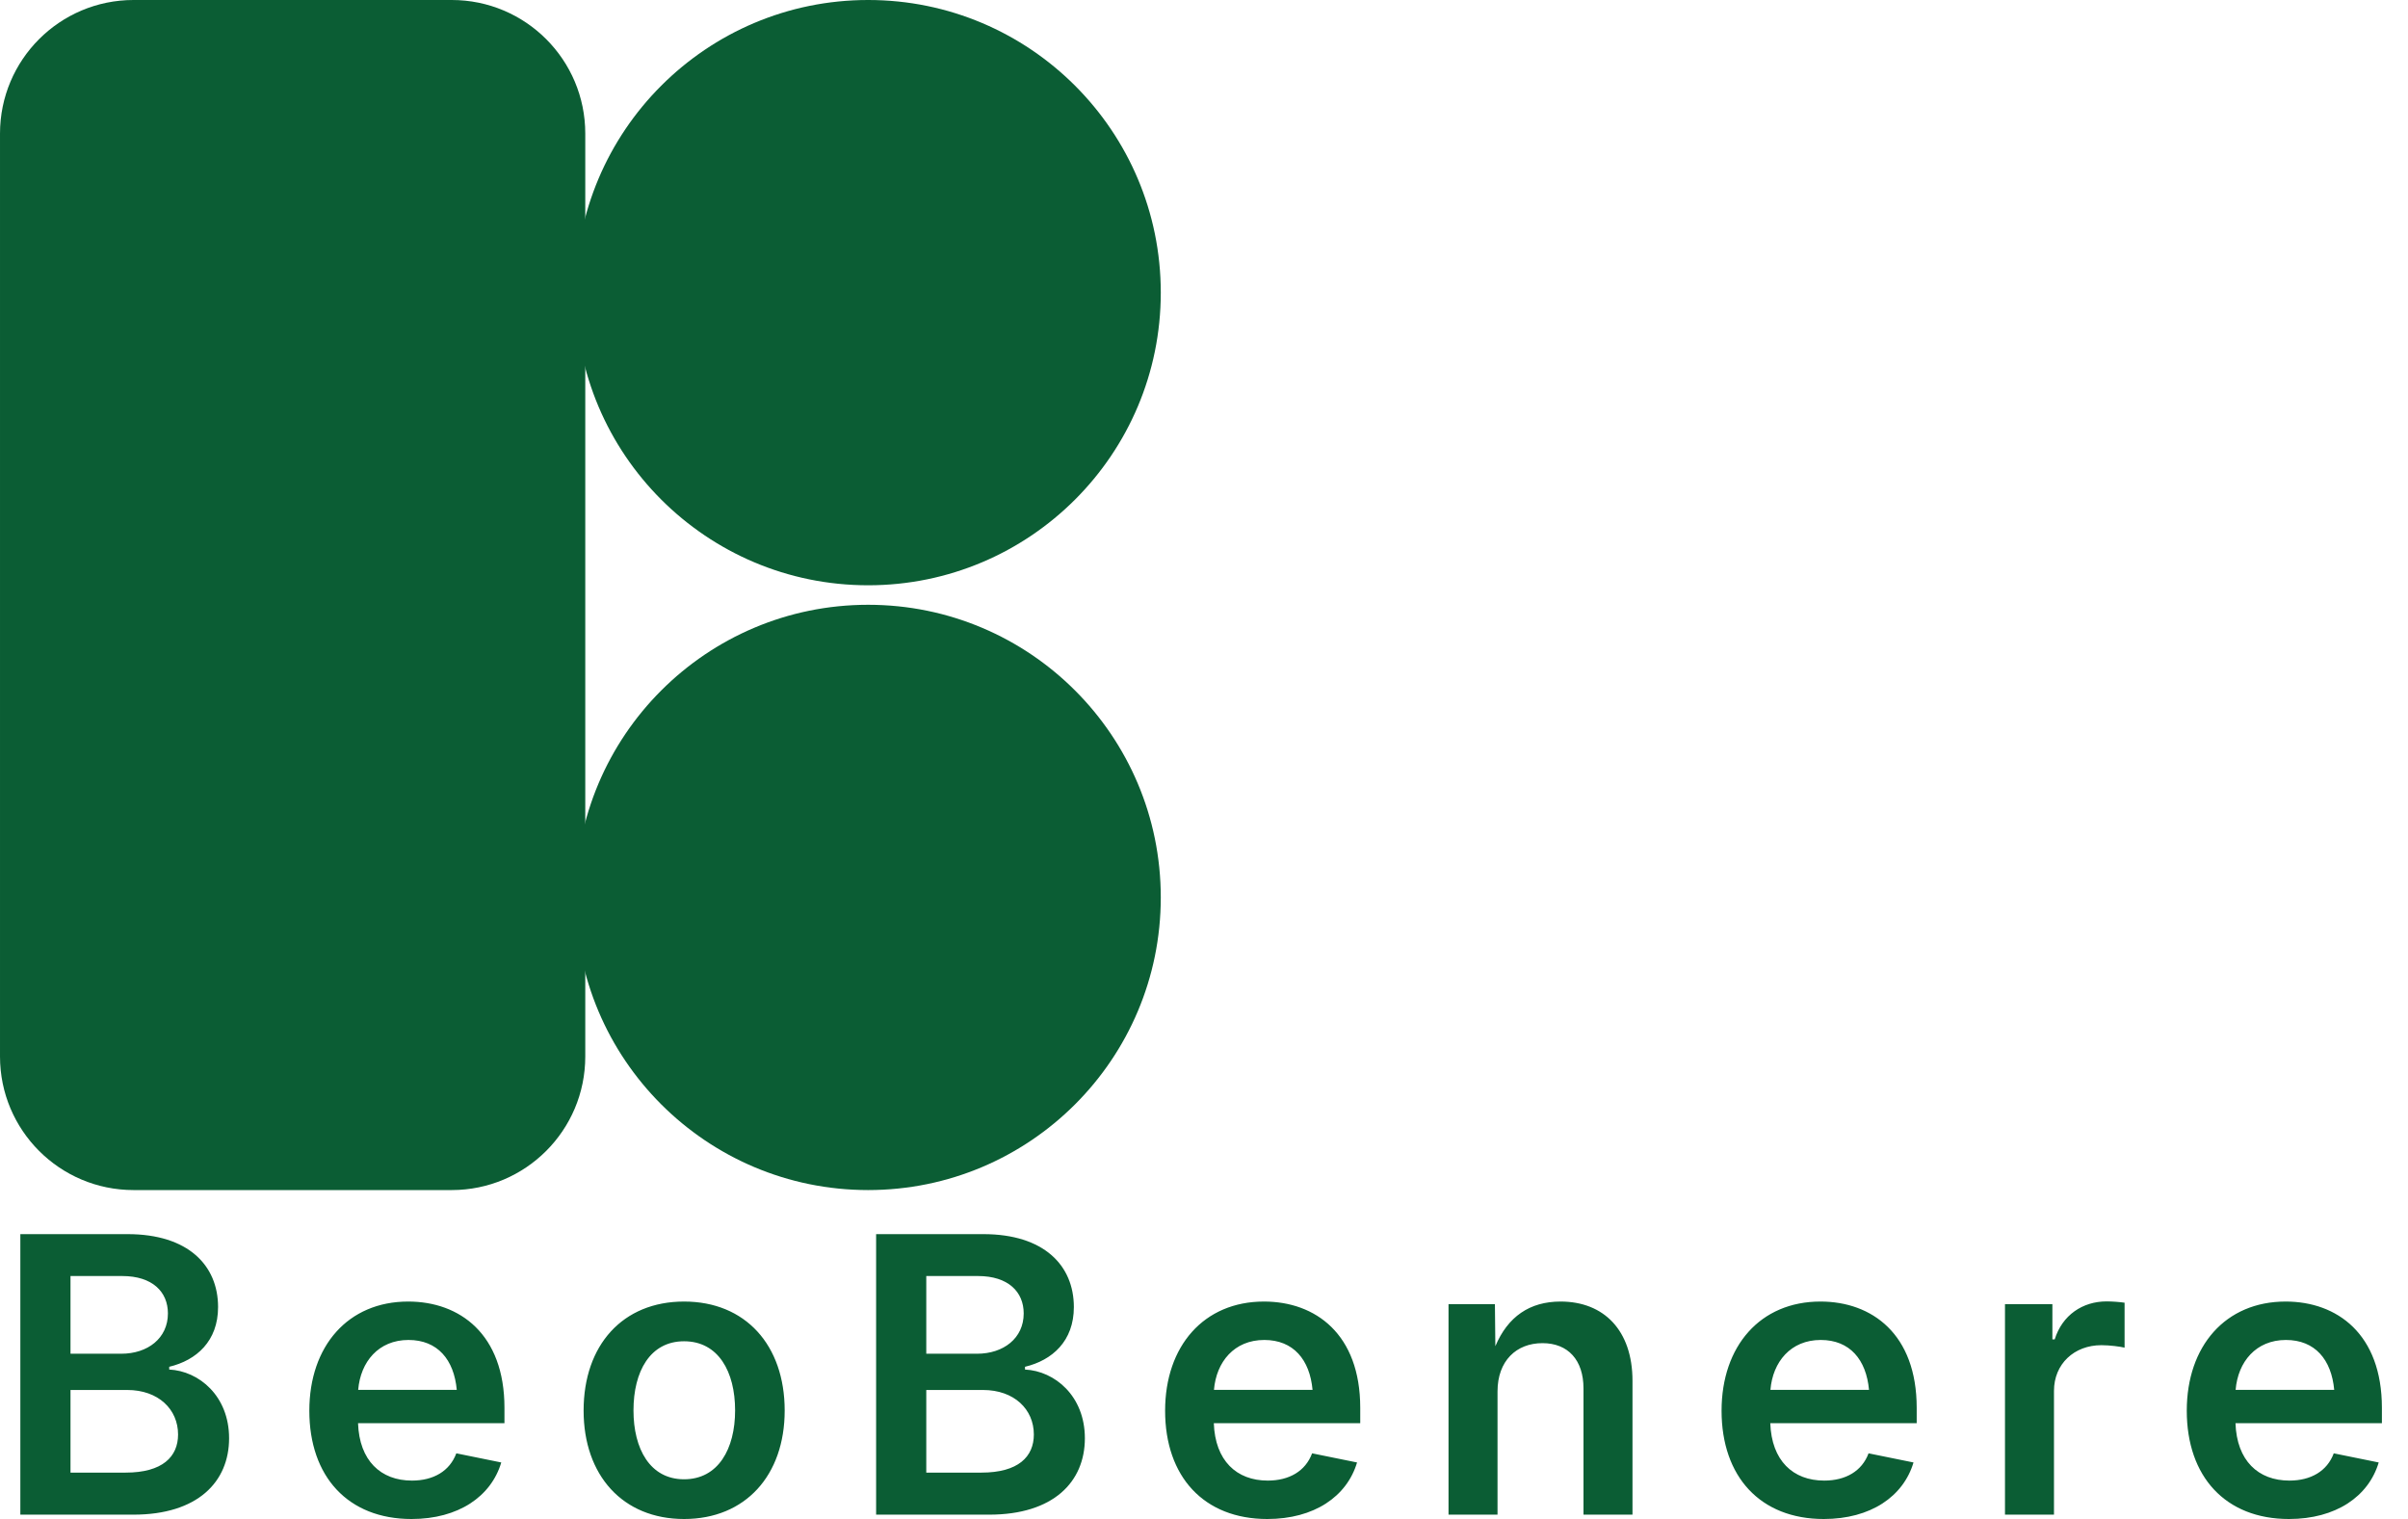
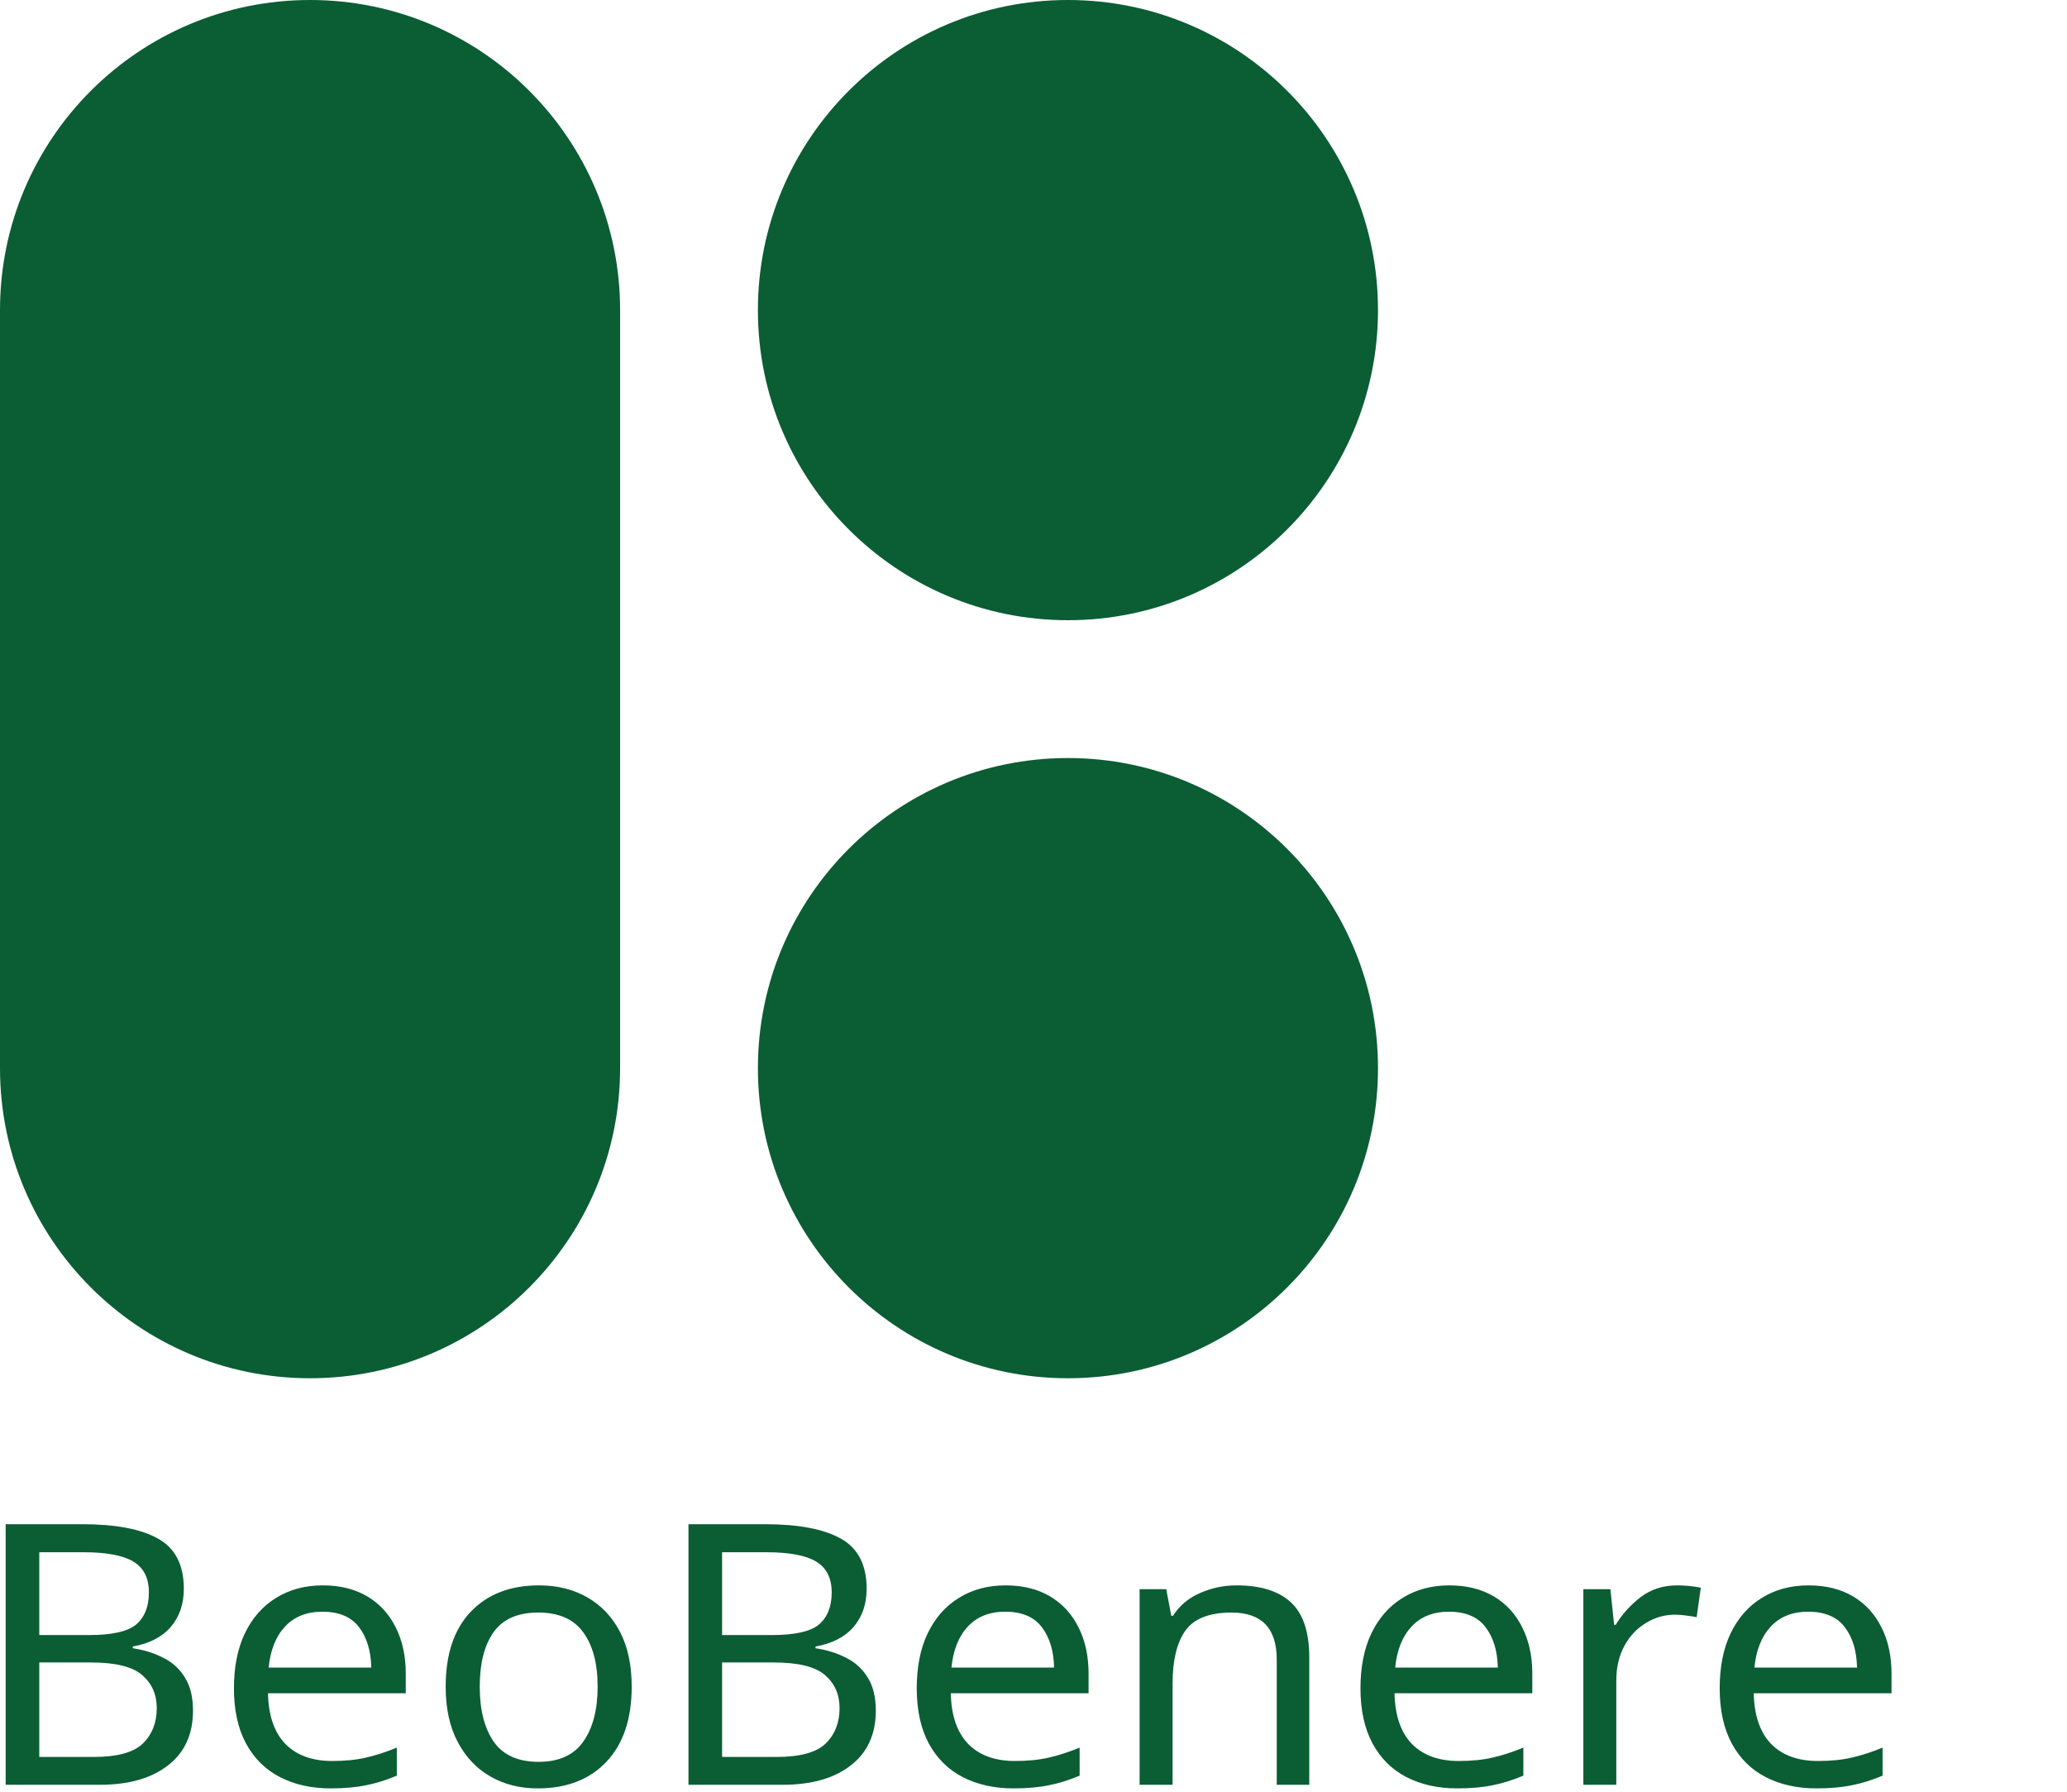
- <svg xmlns="http://www.w3.org/2000/svg" width="123.431mm" height="77.835mm" viewBox="0 0 123.431 77.835" version="1.1" id="svg1">
+ <svg xmlns="http://www.w3.org/2000/svg" width="150mm" height="130mm" viewBox="0 0 150 130" version="1.1" id="svg1">
  <defs id="defs1" />
-   <g id="layer1" transform="translate(-210,-217.6416)">
-     <g id="g6" transform="matrix(0.475575,0,0,0.475575,-32.12947,56.51449)">
-       <g id="g1" transform="translate(85.66423,76.75934)">
-         <g id="g2" transform="translate(147.5719,274.0453)">
-           <text x="404.688" y="151.25" font-family="Inter, Montserrat, 'Segoe UI', sans-serif" font-size="28.891px" font-weight="600" fill="#0b5d34" text-anchor="middle" letter-spacing="5" id="text2" style="font-weight:600;font-size:28.891px;font-family:Inter, Montserrat, 'Segoe UI', sans-serif;letter-spacing:5;text-anchor:middle;fill:#0b5d34;stroke-width:0.602">
-             <tspan style="font-style:normal;font-variant:normal;font-weight:600;font-stretch:normal;font-size:41.54px;font-family:Inter, Montserrat, 'Segoe UI', sans-serif;-inkscape-font-specification:'Inter, Montserrat, Segoe UI, sans-serif, Semi-Bold';font-variant-ligatures:normal;font-variant-caps:normal;font-variant-numeric:normal;font-variant-east-asian:normal" id="tspan1">BeoBenere</tspan>
-           </text>
-           <rect style="fill:#0b5d34;fill-opacity:1;stroke-width:0.633" id="rect111-7-3" width="63.082" height="128.266" x="275.894" y="-12" ry="14.395" />
-           <circle style="fill:#0b5d34;fill-opacity:1;stroke-width:0.709" id="path165-5-6" cx="369.465" cy="84.725" r="31.541" />
-           <circle style="fill:#0b5d34;fill-opacity:1;stroke-width:0.709" id="circle1-9" cx="369.465" cy="19.541" r="31.541" />
-         </g>
-       </g>
+   <g id="layer1" transform="translate(-310,-77.44494)">
+     <g id="g39">
+       <rect style="fill:#0b5d34;fill-opacity:1;stroke-width:0.054" id="rect11" width="45" height="100" x="-355" y="77.445" ry="22.5" transform="scale(-1,1)" rx="22.5" />
+       <circle style="fill:#0b5d34;fill-opacity:1;stroke-width:0.069" id="circle11" cx="387.5" cy="99.945" r="22.5" />
+       <circle style="fill:#0b5d34;fill-opacity:1;stroke-width:0.069" id="circle12" cx="387.5" cy="154.945" r="22.5" />
+       <text xml:space="preserve" style="font-weight:600;font-size:26.863px;font-family:Inter, Montserrat, 'Segoe UI', sans-serif;-inkscape-font-specification:'Inter, Montserrat, Segoe UI, sans-serif, Semi-Bold';writing-mode:lr-tb;direction:ltr;fill:#808080;stroke-width:0.131" x="303.498" y="209.852" id="text12" transform="scale(1.014065,0.9861301)">
+         <tspan id="tspan12" style="font-style:normal;font-variant:normal;font-weight:normal;font-stretch:normal;font-size:26.863px;font-family:Sora;-inkscape-font-specification:'Sora, @wght=700';font-variant-ligatures:normal;font-variant-caps:normal;font-variant-numeric:normal;font-variant-east-asian:normal;font-variation-settings:'wght' 700;fill:#0b5d34;fill-opacity:1;stroke-width:0.131" x="303.498" y="209.852">BeoBenere</tspan>
+       </text>
    </g>
  </g>
</svg>
